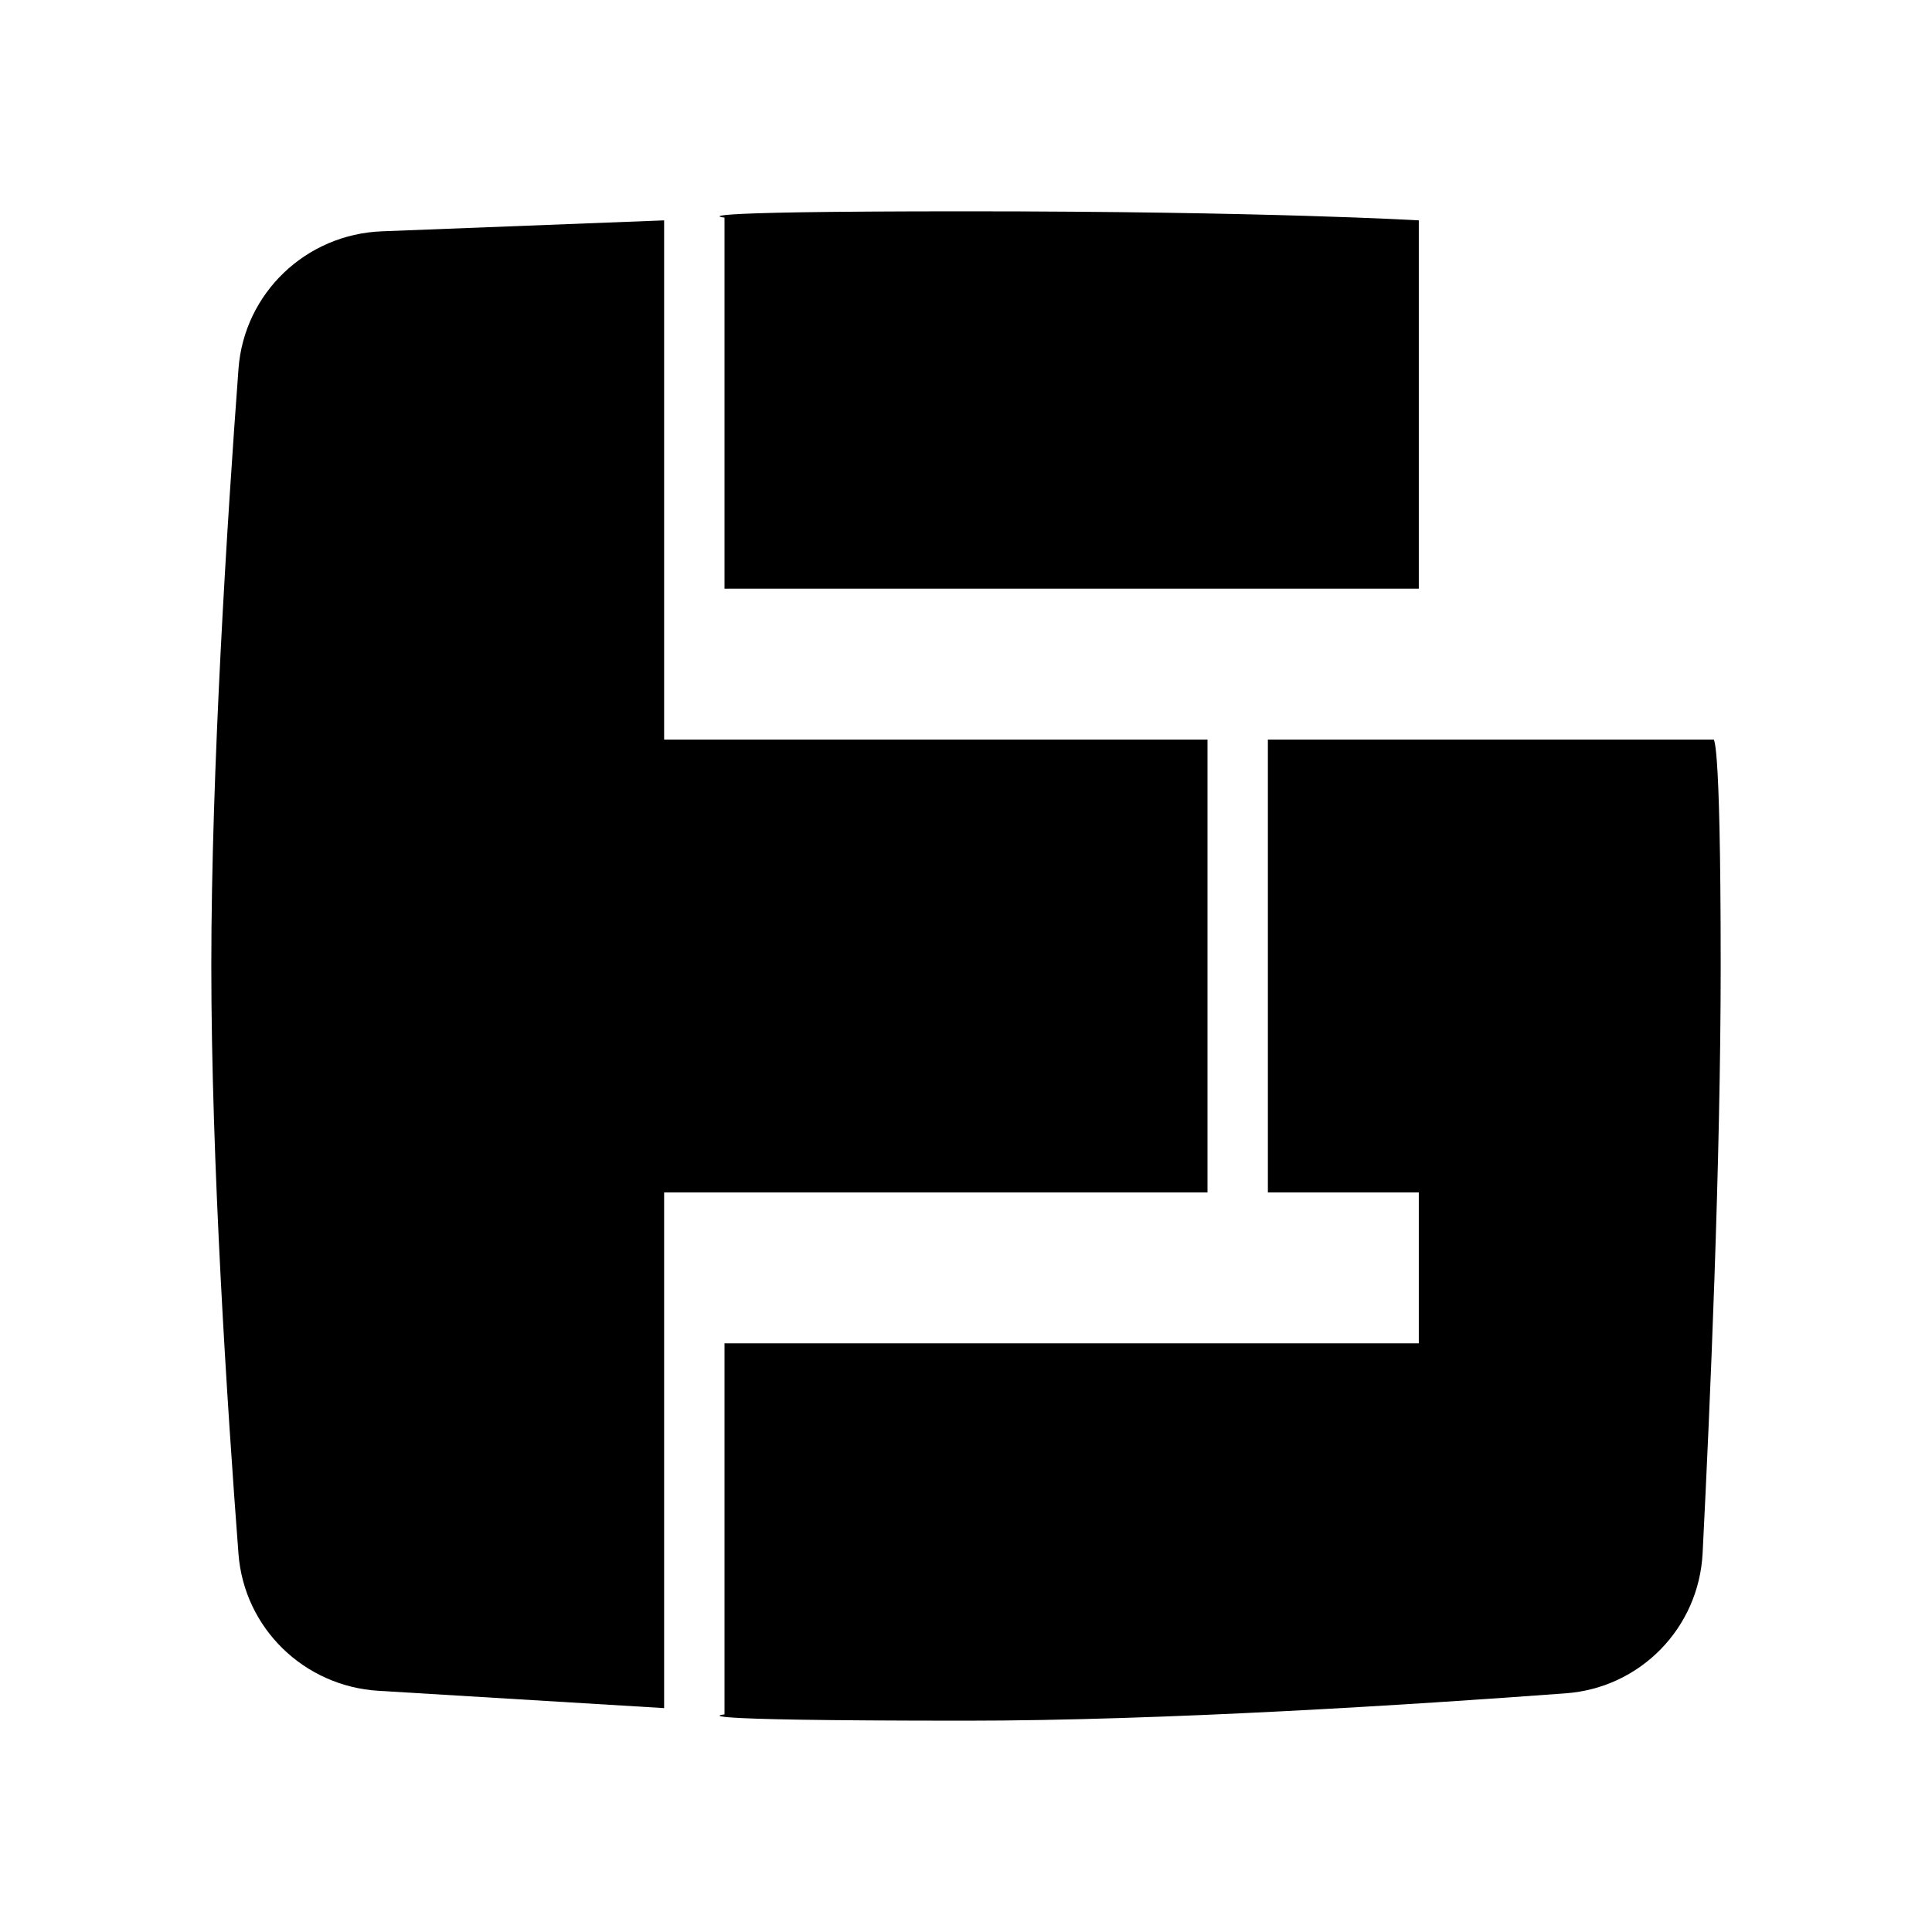
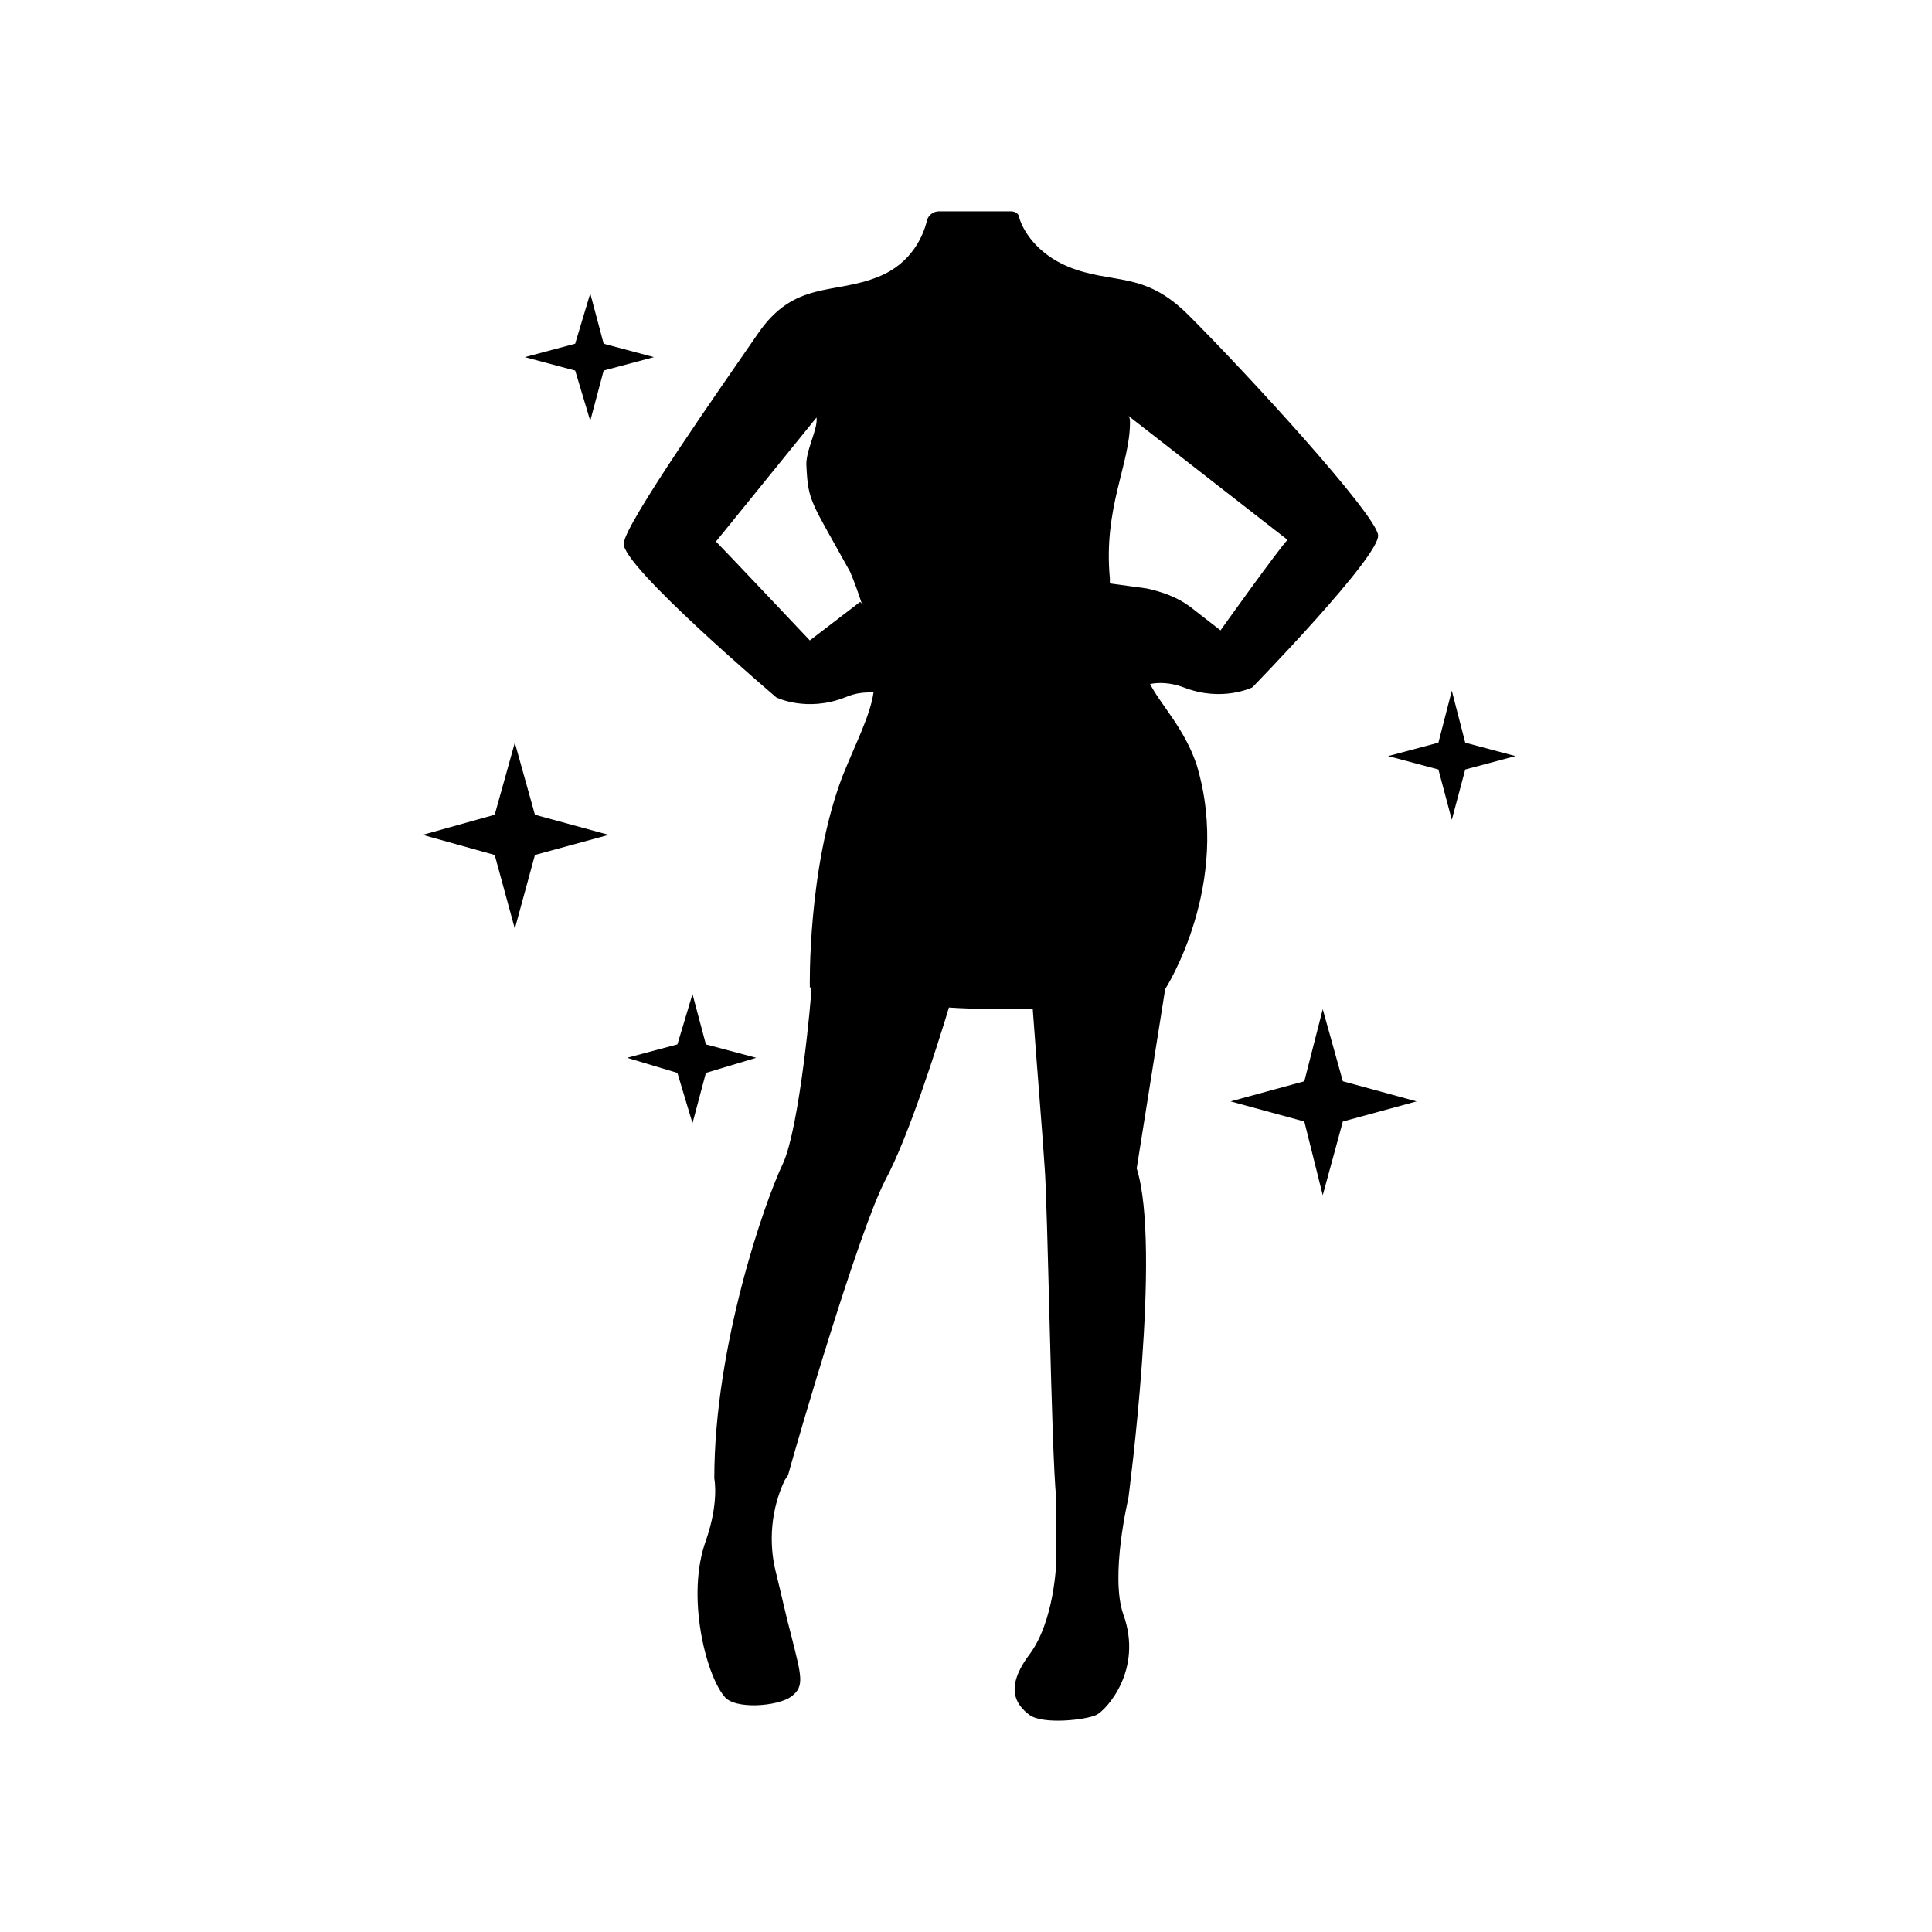
<svg xmlns="http://www.w3.org/2000/svg" viewBox="0 0 256 256" fill="none">
-   <path d="M160 98H88V29.2l-37.4 1.45c-10.061.39-18.254 8.188-18.999 18.229C30.122 68.809 28 101.94 28 128c0 26.043 2.12 58.445 3.599 77.886.75 9.854 8.689 17.556 18.553 18.154L88 226.333V158h72V98z" fill="currentColor" />
-   <path d="M96 227.167V178h92v-20h-20V98h59s1-2 1 30c0 26.009-1.409 58.36-2.395 77.809-.502 9.89-8.236 17.827-18.111 18.562C187.606 225.851 154.222 228 128 228c-40 0-32-.833-32-.833zM96 78V28.833S88 28 128 28s60 1.2 60 1.2V78H96z" fill="currentColor" />
+   <path d="M156.837 91.079c5.108 1.999 9.106 0 9.106 0s17.103-17.547 16.658-20.212c-.444-2.888-17.102-21.1-25.098-29.096-5.997-5.997-9.995-3.998-15.992-6.441-4.22-1.777-5.996-4.887-6.441-6.442 0-.444-.444-.888-1.11-.888h-9.551c-.666 0-1.332.444-1.555 1.11-.444 2-1.999 5.775-6.441 7.552-5.997 2.443-11.105.444-15.991 7.552-4.887 7.107-17.547 25.098-17.77 27.763-.443 2.888 20.213 20.434 20.213 20.434s3.998 2 9.106 0c1.555-.666 2.665-.666 3.776-.666-.444 3.11-2.333 6.663-4.11 11.105-4.664 12.216-4.33 27.986-4.33 27.986h.222c0 1.11-1.555 18.435-3.776 23.321-2.443 5.109-9.106 24.21-9.106 41.756 0 0 .666 3.11-1.11 8.218-2.666 7.33 0 17.769 2.442 20.656 1.333 1.777 7.108 1.333 8.885 0 1.777-1.332 1.332-2.665 0-7.995-.667-2.444-1.333-5.553-1.999-8.218-1.111-4.22-.667-8.663 1.11-12.438l.444-.667c1.333-4.886 9.329-32.205 12.883-39.091 3.109-5.775 6.885-17.768 8.44-22.877 3.331.222 7.107.222 11.105.222.444 6.219 1.333 17.103 1.555 20.656.444 5.109.888 37.759 1.555 44.2v8.44s-.222 7.774-3.554 12.216c-3.332 4.442-1.777 6.663 0 7.996 1.777 1.332 7.552.666 8.884 0 1.333-.667 6.219-5.997 3.554-13.327-1.777-5.108.666-15.325.666-15.325s4.443-33.316 1.111-43.756l3.776-23.765s8.885-13.771 4.221-29.54c-1.555-4.887-4.888-8.218-6.22-10.884 1.11-.222 2.665-.222 4.442.445zM113.97 79.75l-6.663 5.109S95.979 72.866 94.869 71.755l13.326-16.436c.222 1.555-1.555 4.554-1.333 6.553.222 4.664.667 4.628 5.775 13.881.667 1.555 1.111 2.888 1.555 4.22l-.222-.222zm1.999 8.884h-.222.222zm35.982-10.66l-4.887-.667v-.666c-.888-9.329 2.665-15.104 2.665-20.656 0-.222 0-.667-.222-.889l21.101 16.436c-1.111 1.11-8.885 11.994-8.885 11.994l-3.998-3.11c-1.777-1.332-3.775-1.999-5.774-2.443z" fill="currentColor" />
+   <path d="M100.199 140.164l-6.663-1.776-1.777-6.664-1.999 6.664-6.663 1.776 6.663 1.999 2 6.664 1.776-6.664 6.663-1.999zM70.881 107.959l-2.665-9.55-2.665 9.55L56 110.624l9.55 2.665 2.666 9.773 2.665-9.773 9.773-2.665-9.773-2.665zM183.934 100.185l6.663 1.777 1.777 6.663 1.777-6.663 6.663-1.777-6.663-1.777-1.777-6.885-1.777 6.885-6.663 1.777zM78.21 55.764l1.778-6.664 6.663-1.777-6.663-1.776-1.777-6.664-2 6.663-6.662 1.777 6.663 1.777 1.999 6.663zM175.272 133.723l-2.443 9.551-9.773 2.665 9.773 2.665 2.443 9.773 2.665-9.773 9.773-2.665-9.773-2.665-2.665-9.551z" fill="currentColor" />
</svg>
